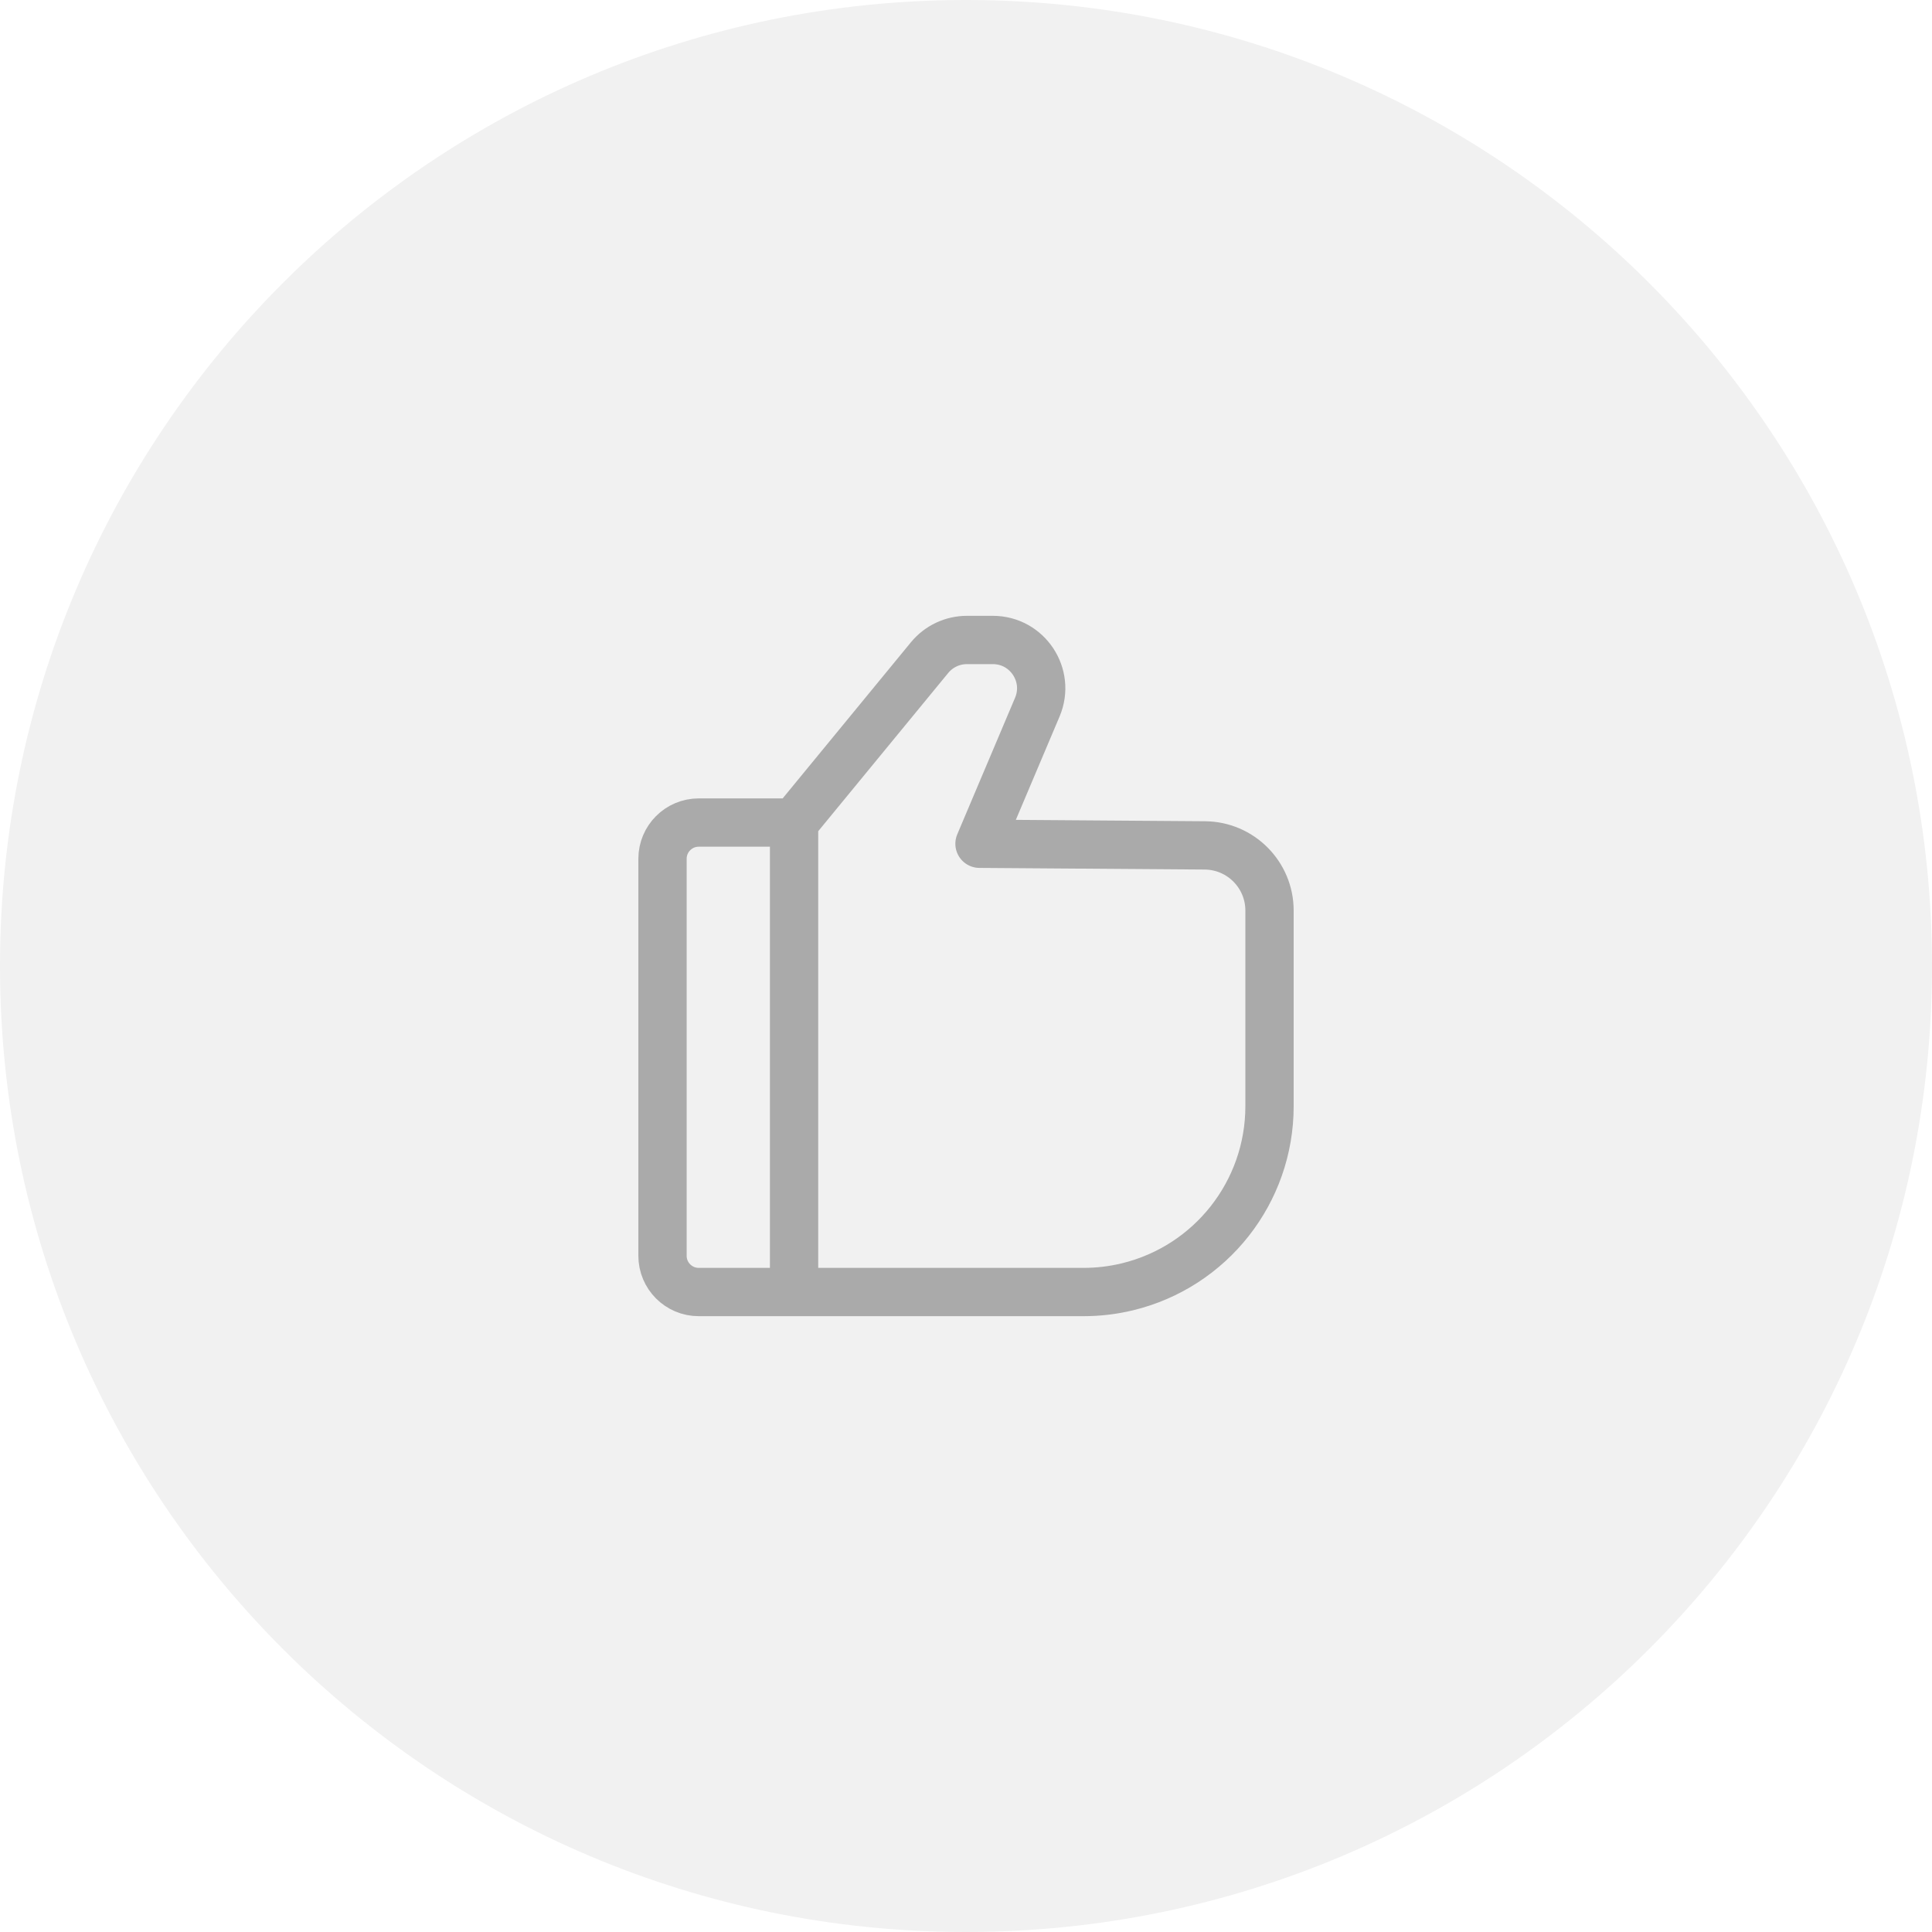
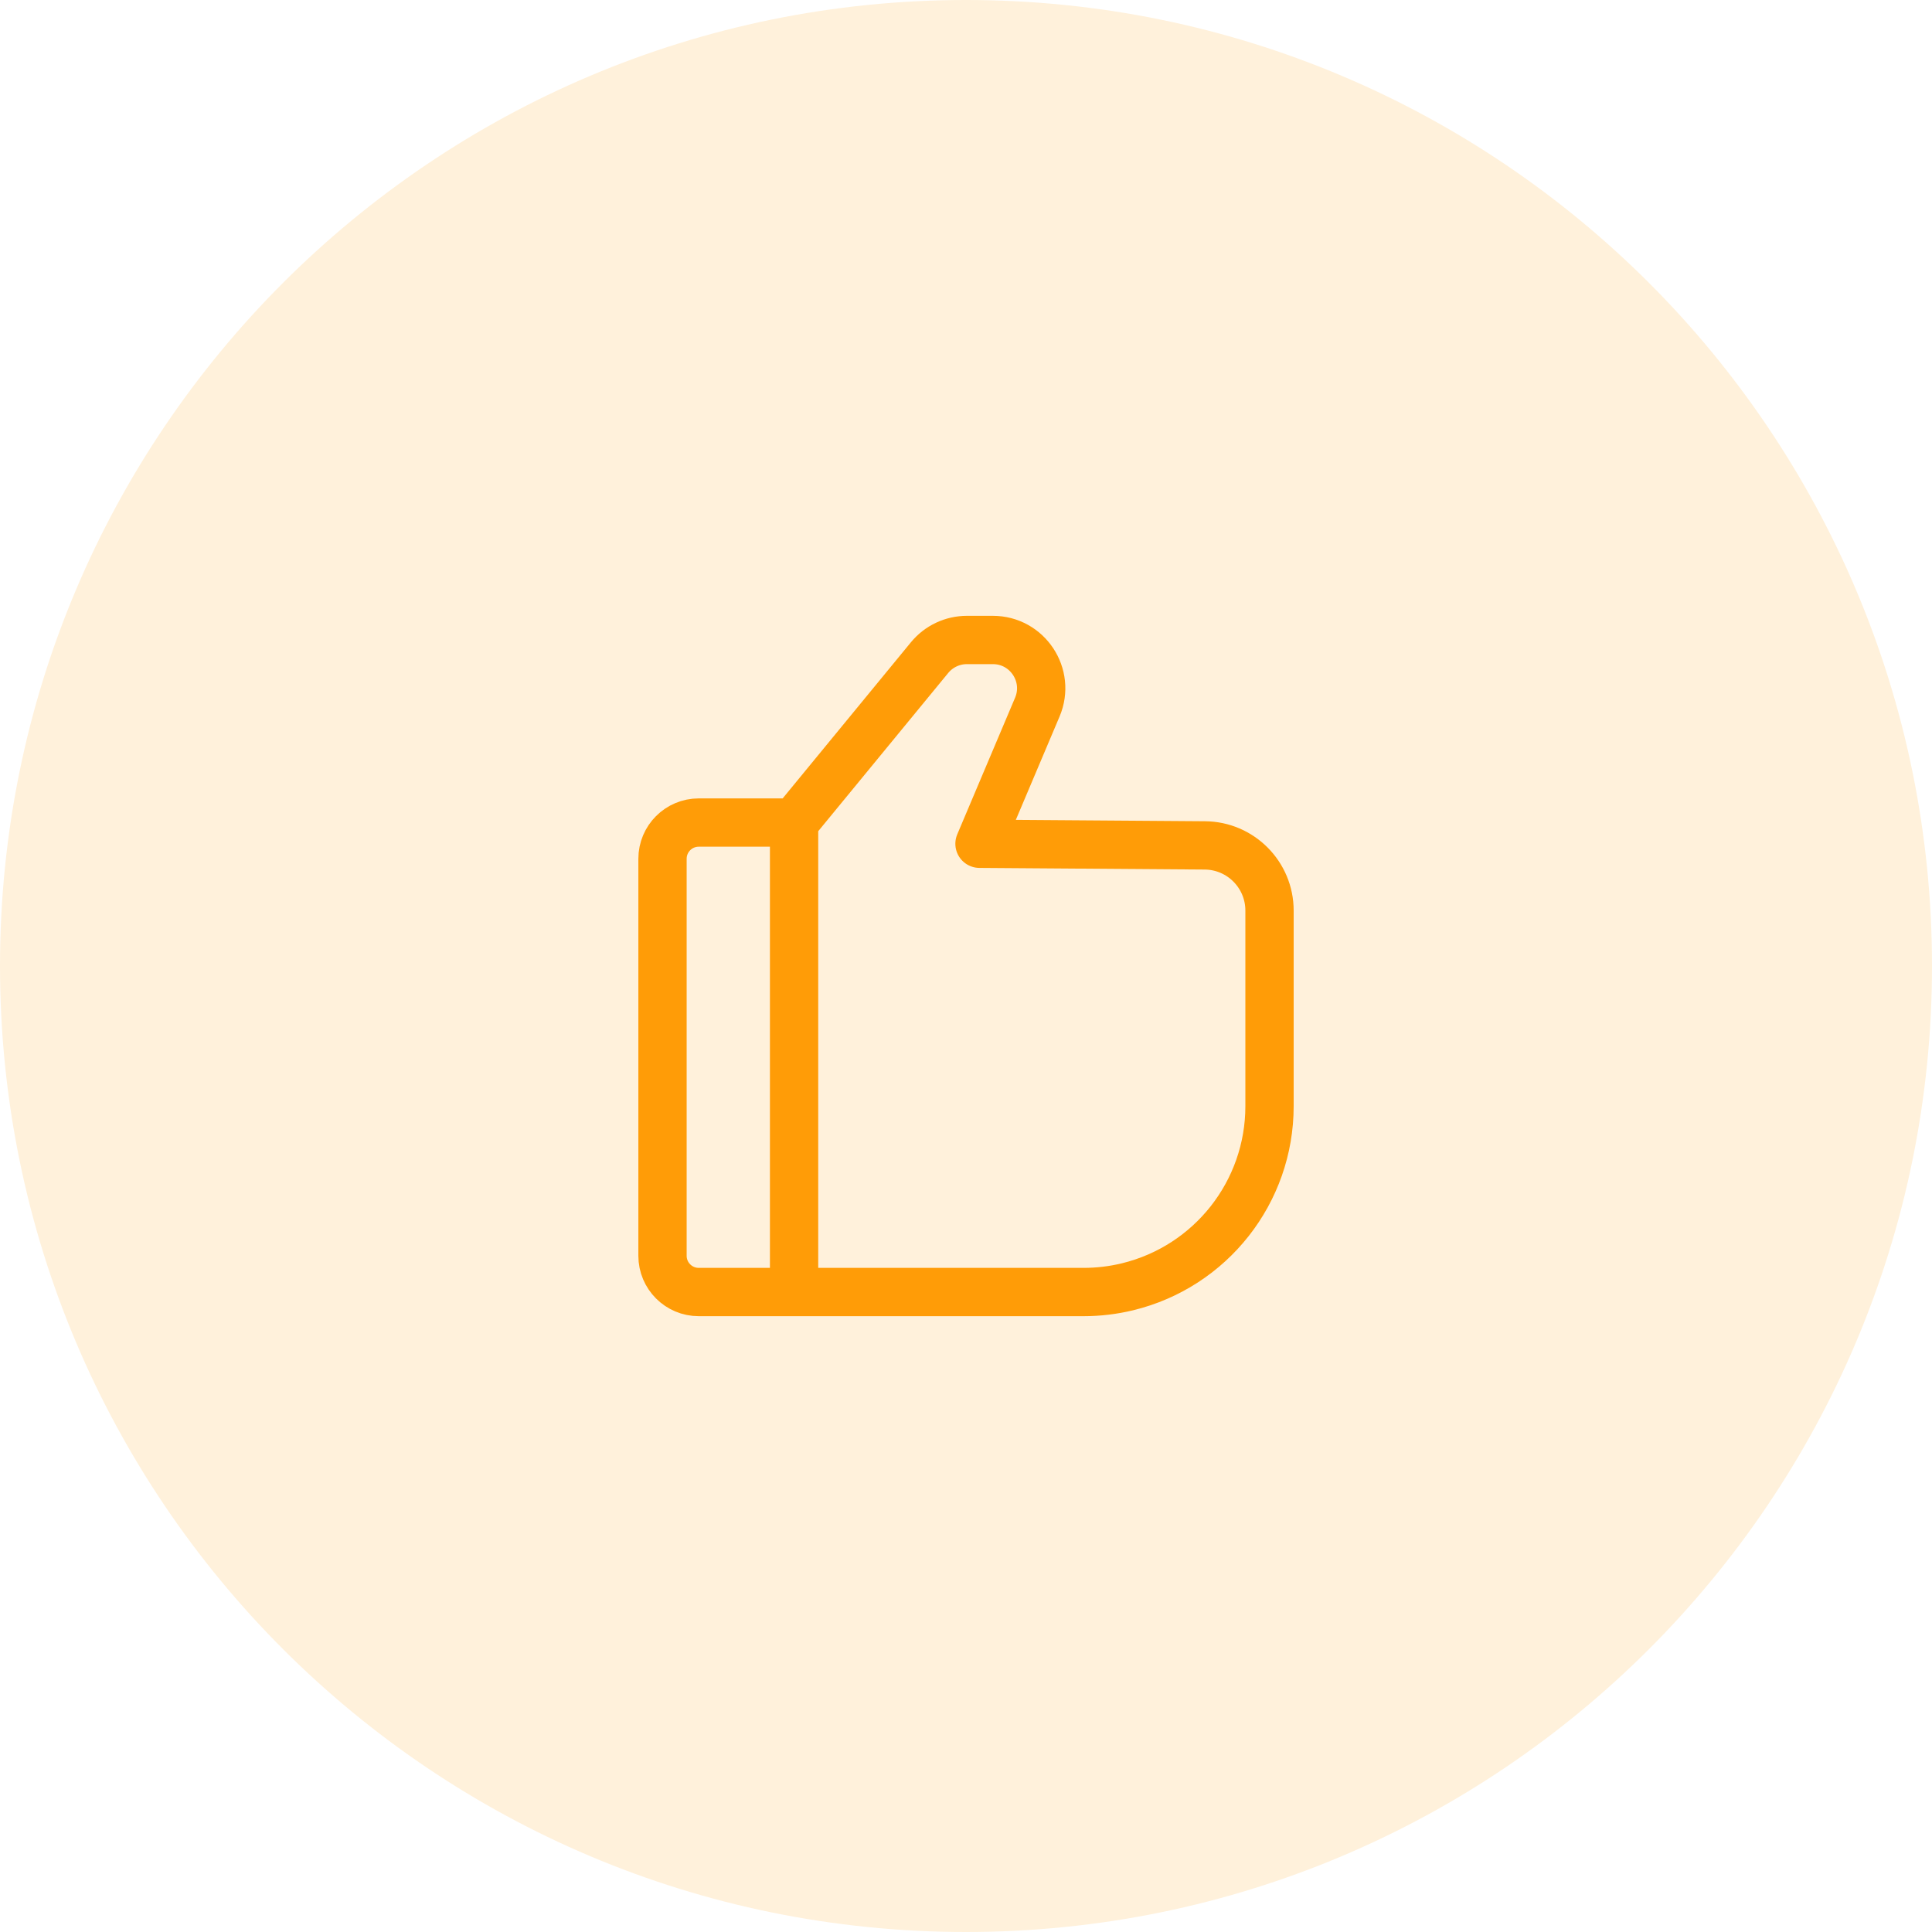
<svg xmlns="http://www.w3.org/2000/svg" width="80" height="80" viewBox="0 0 80 80" fill="none">
-   <rect width="80" height="80" rx="40" fill="#F1F1F1" />
-   <path d="M32.881 53.5H44.873C45.484 53.5 46.092 53.427 46.685 53.284V53.284C50.137 52.447 52.568 49.357 52.568 45.806V37.705C52.568 36.222 51.371 35.017 49.889 35.006L40.559 34.938L42.954 29.279C43.511 27.961 42.544 26.5 41.112 26.5H40.038C39.439 26.5 38.872 26.768 38.492 27.23L32.881 34.06M32.881 53.5V34.06M32.881 53.5L28.933 53.5C28.104 53.5 27.433 52.828 27.433 52V35.56C27.433 34.732 28.104 34.06 28.933 34.06L32.881 34.06" stroke="#AAAAAA" stroke-width="2" stroke-linecap="round" stroke-linejoin="round" />
+   <rect width="80" height="80" rx="40" fill="#FFF1DB" />
+   <path d="M32.881 53.5H44.873C45.484 53.5 46.092 53.427 46.685 53.284V53.284C50.137 52.447 52.568 49.357 52.568 45.806V37.705C52.568 36.222 51.371 35.017 49.889 35.006L40.559 34.938L42.954 29.279C43.511 27.961 42.544 26.5 41.112 26.5H40.038C39.439 26.5 38.872 26.768 38.492 27.23L32.881 34.06M32.881 53.5V34.06M32.881 53.5L28.933 53.5C28.104 53.5 27.433 52.828 27.433 52V35.56C27.433 34.732 28.104 34.06 28.933 34.06L32.881 34.06" stroke="#FF9C07" stroke-width="2" stroke-linecap="round" stroke-linejoin="round" />
</svg>
